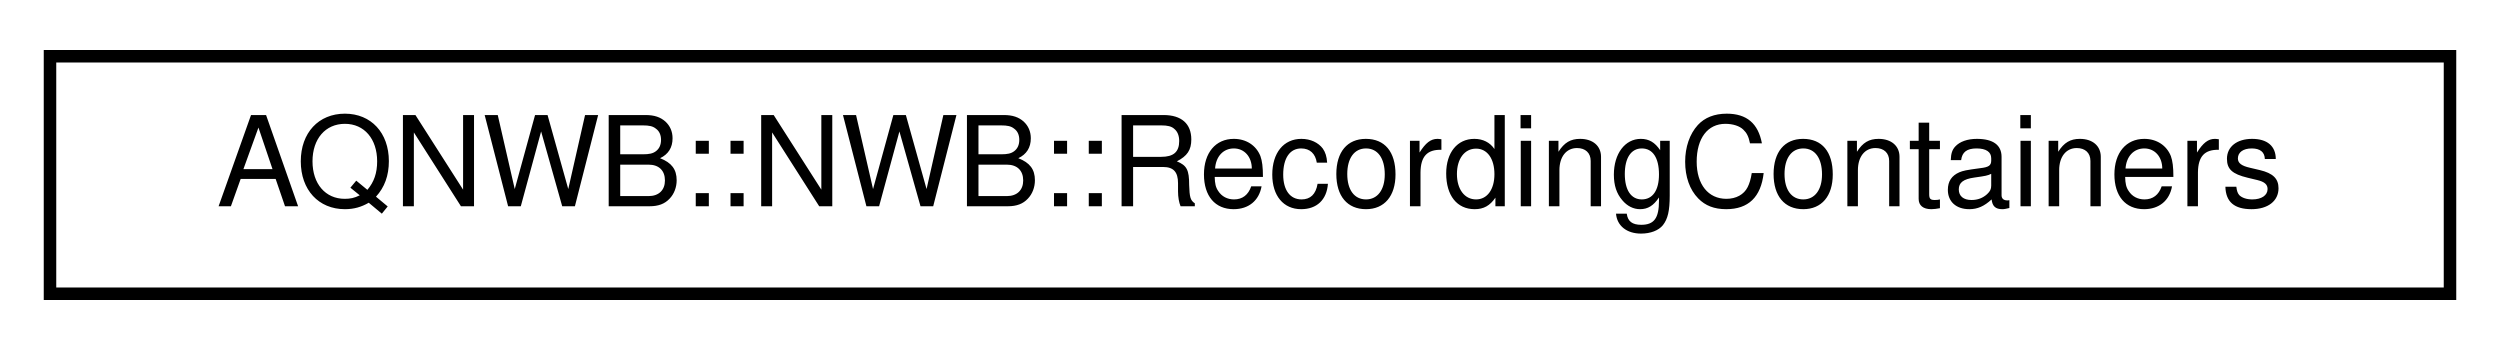
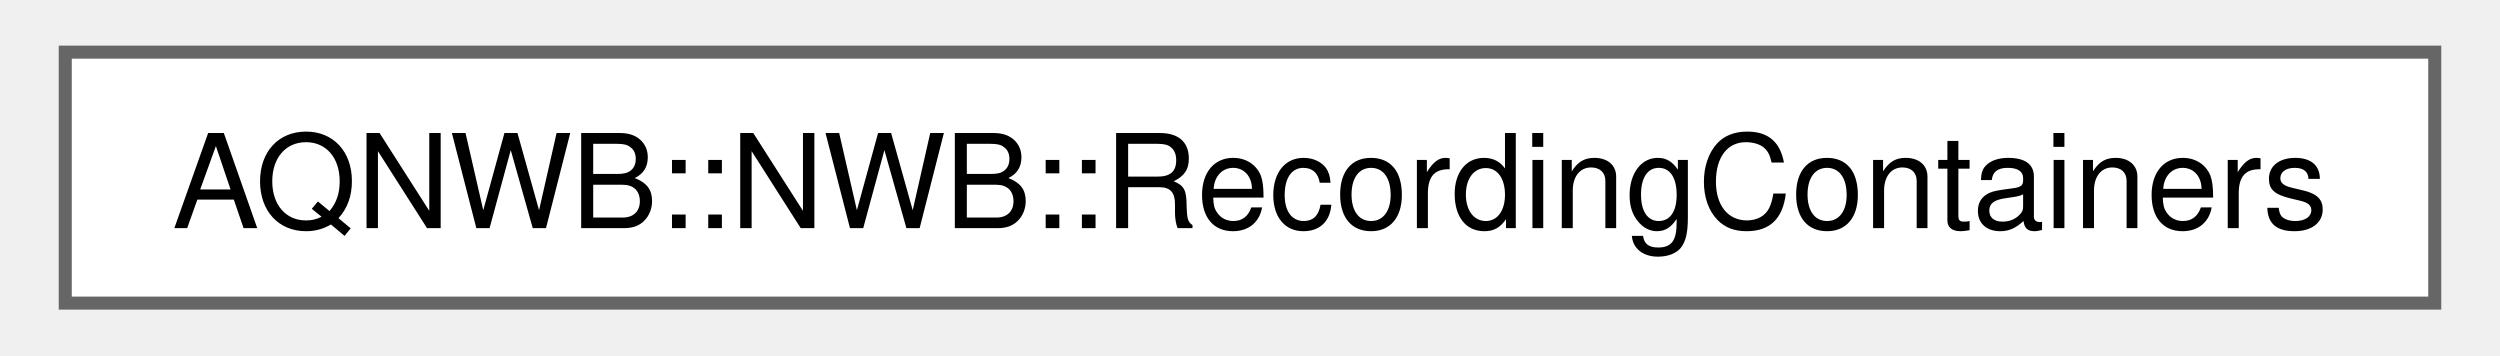
- <svg xmlns="http://www.w3.org/2000/svg" xmlns:xlink="http://www.w3.org/1999/xlink" width="200pt" height="28pt" viewBox="0.00 0.00 200.00 28.00">
-   <g id="graph0" class="graph" transform="scale(1 1) rotate(0) translate(4 24)">
-     <polygon fill="white" stroke="transparent" points="-4,4 -4,-24 196,-24 196,4 -4,4" />
-     <g id="node1" class="node">
-       <g id="a_node1">
-         <a xlink:href="classAQNWB_1_1NWB_1_1RecordingContainers.html" target="_top" xlink:title="The RecordingContainers class provides an interface for managing groups of TimeSeries acquired during...">
-           <polygon fill="white" stroke="black" points="0,-0.5 0,-19.5 192,-19.5 192,-0.5 0,-0.5" />
-           <text text-anchor="middle" x="96" y="-7.5" font-family="Helvetica,sans-Serif" font-size="10.00">AQNWB::NWB::RecordingContainers</text>
+ <svg xmlns="http://www.w3.org/2000/svg" xmlns:xlink="http://www.w3.org/1999/xlink" width="190pt" height="27pt" viewBox="0.00 0.00 189.75 27.25">
+   <g id="graph0" class="graph" transform="scale(1 1) rotate(0) translate(4 23.25)">
+     <g id="Node000000" class="node">
+       <g id="a_Node000000">
+         <a xlink:href="class_a_q_n_w_b_1_1_n_w_b_1_1_recording_containers.html" target="_top" xlink:title="The RecordingContainers class provides an interface for managing groups of TimeSeries acquired during...">
+           <polygon fill="white" stroke="#666666" points="181.75,-19.25 0,-19.25 0,0 181.75,0 181.75,-19.25" />
+           <text text-anchor="middle" x="90.88" y="-5.75" font-family="Helvetica,sans-Serif" font-size="10.00">AQNWB::NWB::RecordingContainers</text>
        </a>
      </g>
    </g>
  </g>
</svg>
